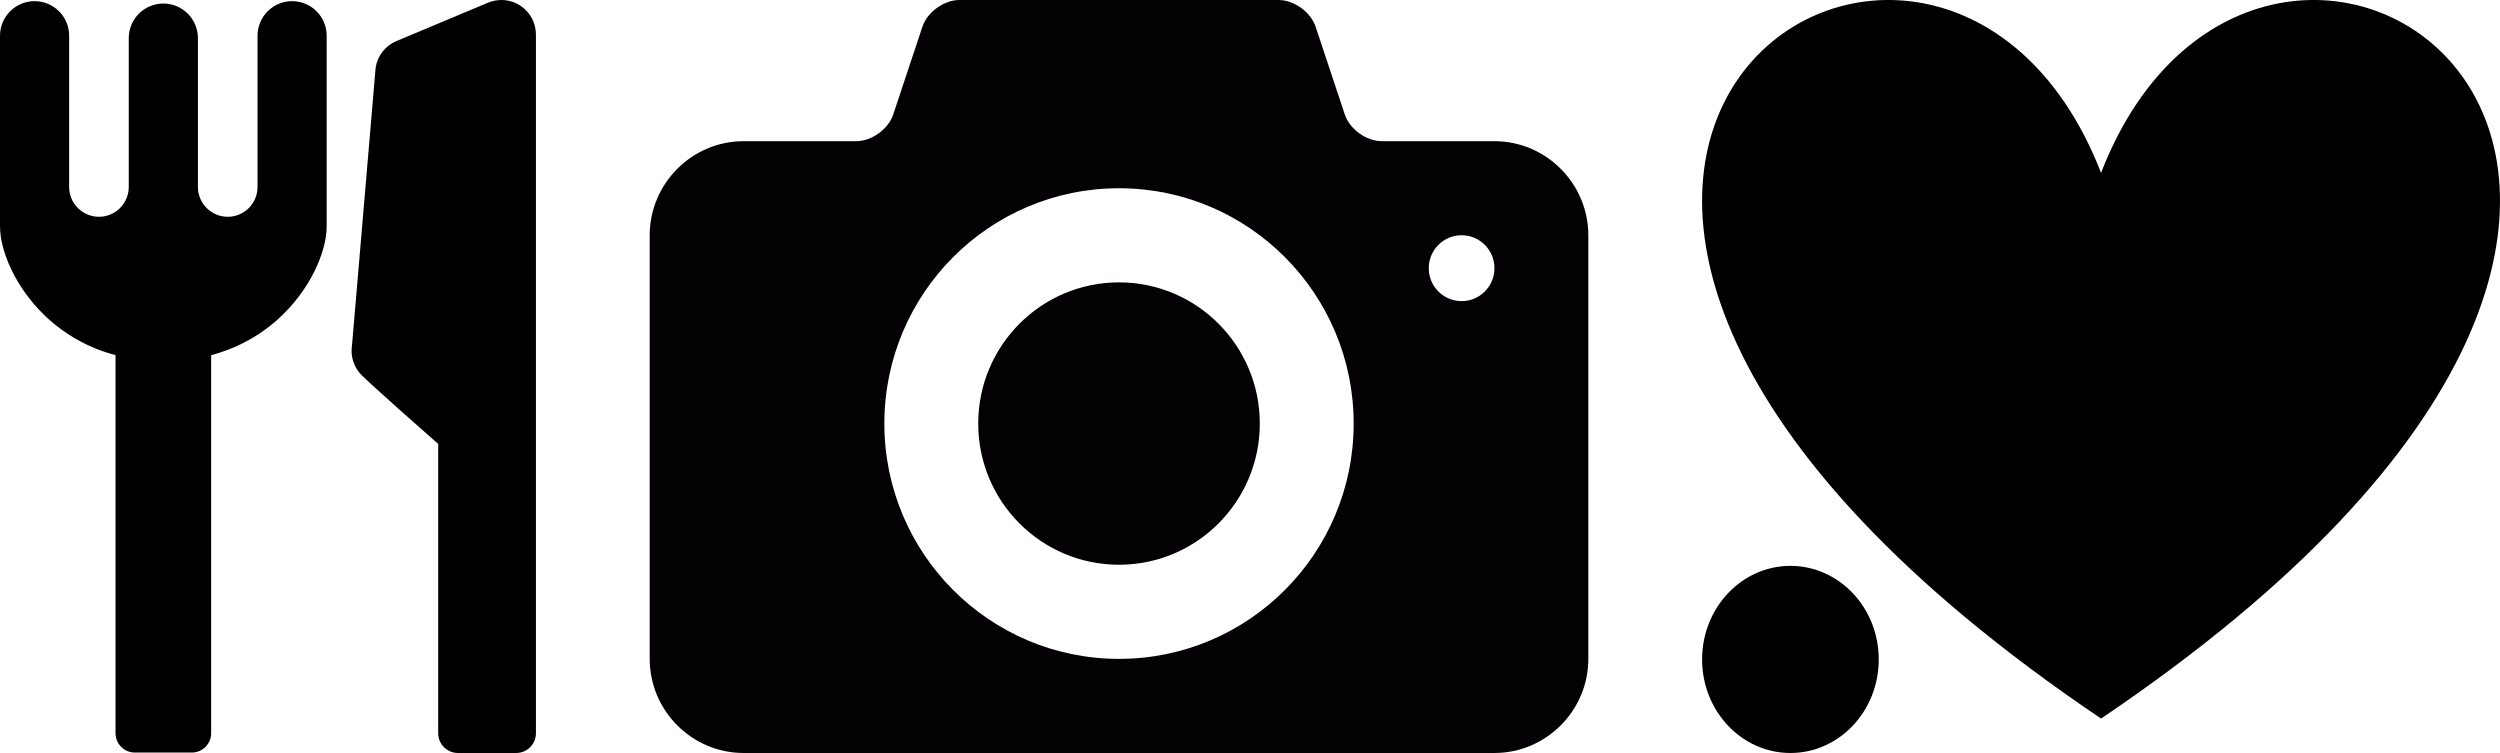
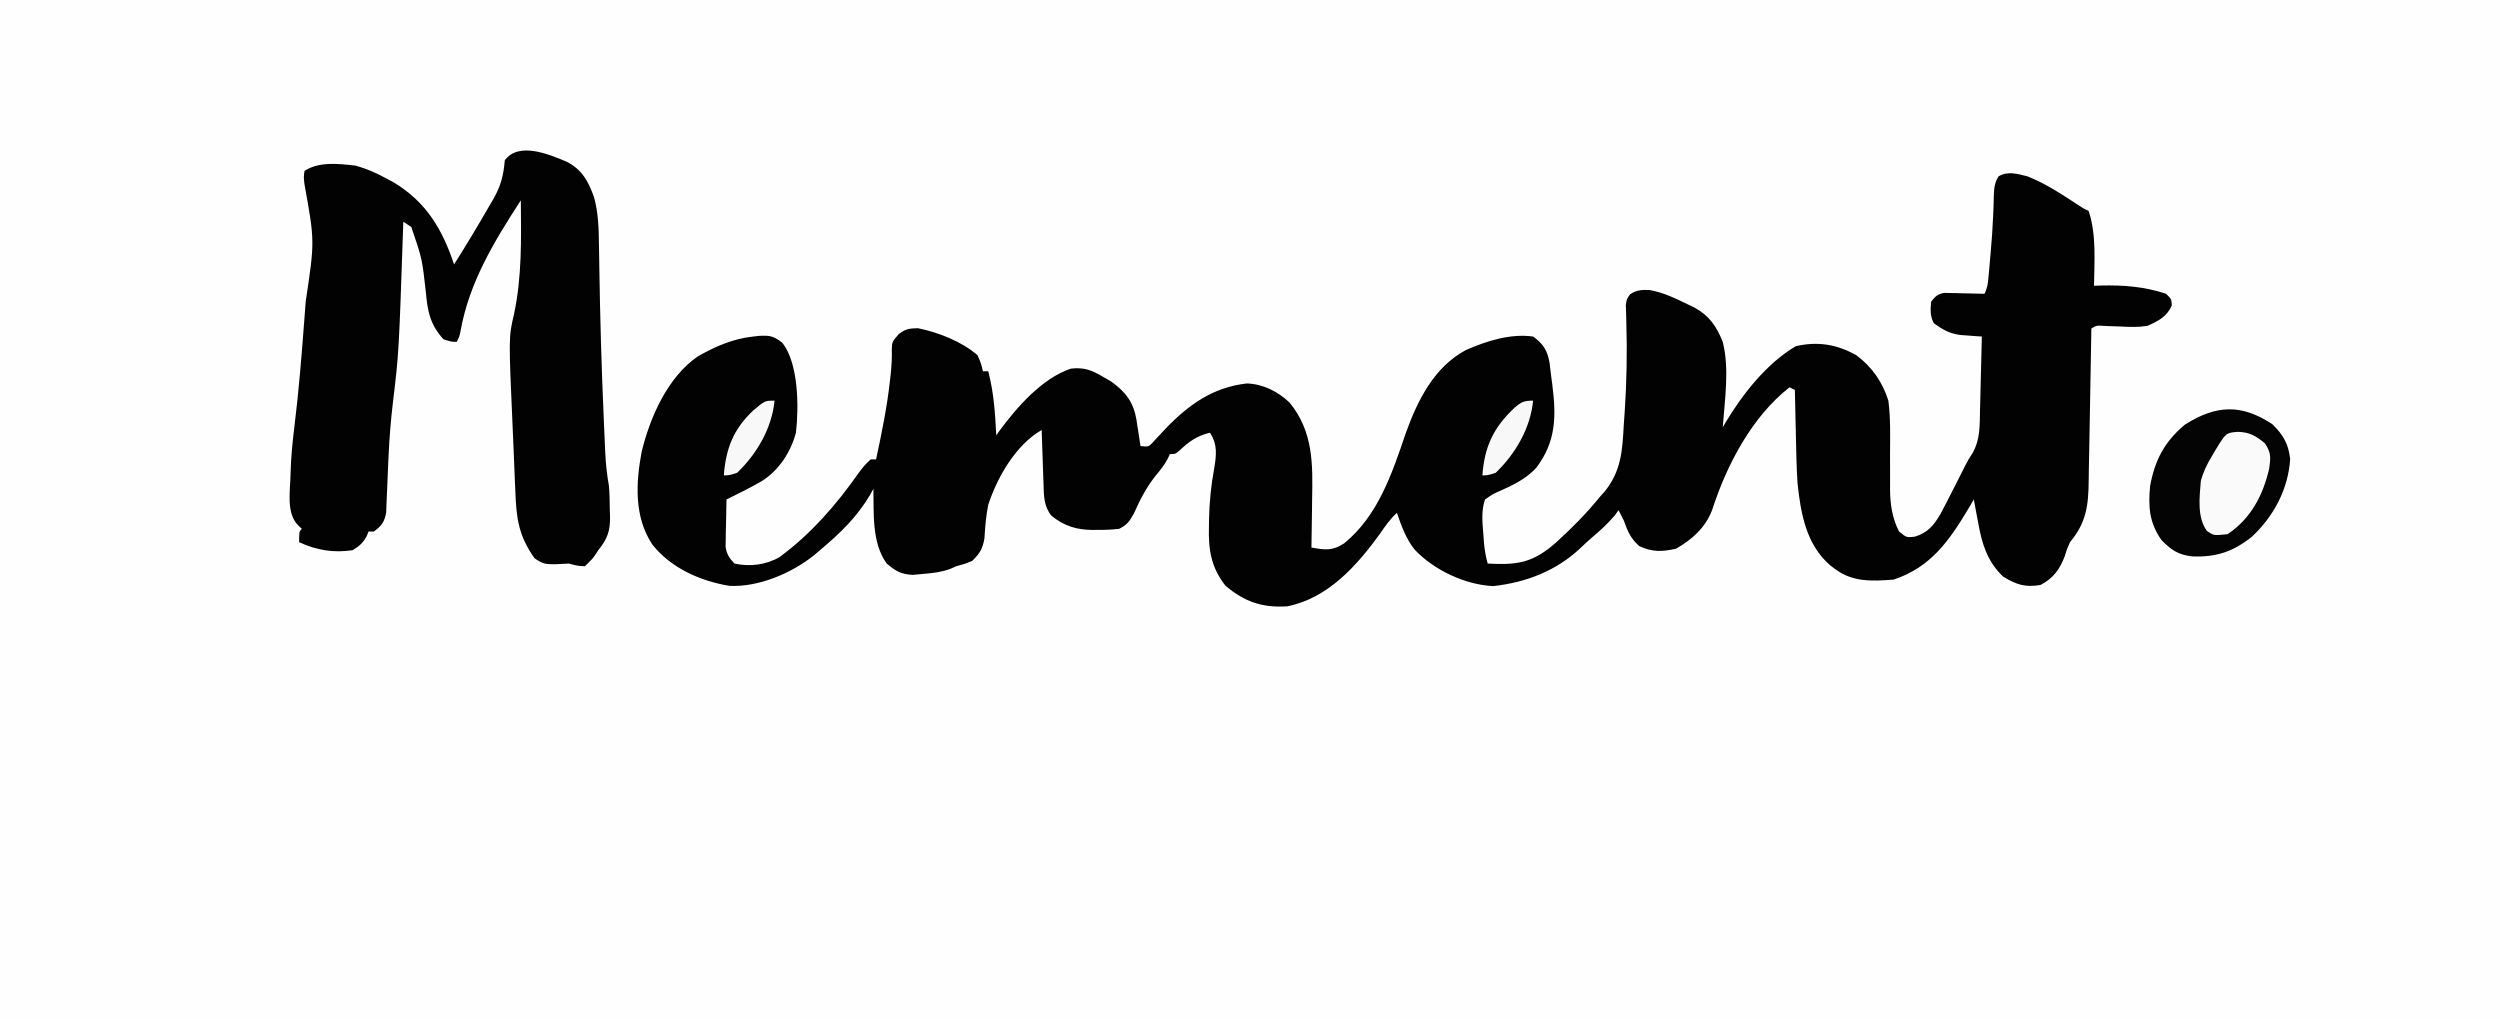
- <svg xmlns="http://www.w3.org/2000/svg" width="1670" height="503" viewBox="0 0 1670 503" fill="none">
-   <path d="M195.118 0.767C182.36 0.767 172.028 11.118 172.028 23.893C172.028 23.901 172.028 25.427 172.028 28.149C172.028 41.513 172.028 96.019 172.028 124.88C172.028 135.884 163.113 144.813 152.116 144.813C141.119 144.813 132.209 135.884 132.209 124.88C132.209 90.132 132.209 25.489 132.209 25.489C132.209 12.721 121.865 2.363 109.107 2.363C96.349 2.363 86.009 12.72 86.009 25.489C86.009 25.496 86.009 27.031 86.009 29.738C86.009 42.868 86.009 96.088 86.009 124.88C86.009 135.884 77.099 144.813 66.098 144.813C55.105 144.813 46.191 135.884 46.191 124.88C46.191 90.159 46.191 23.893 46.191 23.893C46.192 11.118 35.852 0.767 23.099 0.767C10.344 0.767 0 11.118 0 23.893C0 23.901 0 25.427 0 28.149C0 47.152 0 136.537 0 151.195C0.008 153.617 0.203 155.867 0.53 158.089C1.154 162.241 2.212 166.33 3.678 170.579C6.249 177.958 10.083 185.77 15.441 193.657C19.459 199.557 24.335 205.466 30.187 211.063C38.954 219.436 49.959 227.079 63.222 232.564C67.629 234.39 72.298 235.938 77.176 237.236V489.793C77.176 496.93 82.952 502.707 90.079 502.707H128.139C135.269 502.707 141.044 496.93 141.044 489.793V237.257C147.145 235.632 152.908 233.578 158.273 231.14C168.744 226.398 177.728 220.31 185.224 213.637C196.484 203.604 204.423 192.385 209.754 181.819C212.417 176.515 214.434 171.363 215.863 166.371C216.585 163.88 217.154 161.415 217.554 158.921C217.957 156.428 218.213 153.916 218.213 151.195C218.213 134.448 218.213 23.893 218.213 23.893C218.212 11.118 207.868 0.767 195.118 0.767Z" fill="black" />
-   <path d="M347.704 3.851C341.815 -0.08 334.501 -1.031 327.84 1.134C327.225 1.325 326.613 1.516 326.012 1.765L264.825 27.418C257.46 30.498 252.217 37.168 250.941 45.052L235.144 230.643C234.082 237.257 235.931 244.02 240.226 249.15C244.52 254.295 292.711 296.524 292.711 296.524V489.793C292.711 497.088 298.622 503 305.898 503H344.805C352.091 503 358 497.089 358 489.793V23.083C358.001 15.347 354.134 8.13 347.704 3.851Z" fill="black" />
-   <path d="M747.5 188.625C695.553 188.625 653.45 230.864 653.45 282.938C653.45 335.029 695.553 377.25 747.5 377.25C799.434 377.25 841.55 335.029 841.55 282.938C841.55 230.864 799.434 188.625 747.5 188.625ZM998.3 94.312H923.06C912.715 94.312 901.566 86.264 898.3 76.418L878.85 17.888C875.571 8.048 864.436 2.567e-08 854.09 2.567e-08H640.91C630.565 2.567e-08 619.416 8.048 616.15 17.894L596.7 76.425C593.421 86.264 582.286 94.312 571.94 94.312H496.7C462.215 94.312 434 122.606 434 157.188V440.125C434 474.706 462.215 503 496.7 503H998.3C1032.79 503 1061 474.706 1061 440.125V157.188C1061 122.606 1032.79 94.312 998.3 94.312ZM747.5 440.125C660.93 440.125 590.75 369.749 590.75 282.938C590.75 196.132 660.93 125.75 747.5 125.75C834.057 125.75 904.25 196.132 904.25 282.938C904.25 369.749 834.057 440.125 747.5 440.125ZM976.355 201.156C964.241 201.156 954.41 191.31 954.41 179.15C954.41 167.002 964.241 157.143 976.355 157.143C988.481 157.143 998.3 167.002 998.3 179.15C998.3 191.31 988.475 201.156 976.355 201.156Z" fill="#030104" />
-   <path d="M1403.5 115.484C1513.38 -168.028 1943.88 115.484 1403.5 480C863.123 115.484 1293.62 -168.028 1403.5 115.484Z" fill="black" />
-   <path d="M1196 503C1228.58 503 1255 475.018 1255 440.5C1255 405.982 1228.58 378 1196 378C1163.42 378 1137 405.982 1137 440.5C1137 475.018 1163.42 503 1196 503Z" fill="black" />
+ <svg xmlns="http://www.w3.org/2000/svg" version="1.1" width="936" height="382">
+   <path d="M0 0 C308.88 0 617.76 0 936 0 C936 126.06 936 252.12 936 382 C627.12 382 318.24 382 0 382 C0 255.94 0 129.88 0 0 Z " fill="#FEFEFE" transform="translate(0,0)" />
+   <path d="M0 0 C6.722 2.62 12.734 6.616 18.75 10.547 C20.914 12.003 20.914 12.003 23 13 C25.937 21.811 25.12 31.835 25 41 C25.86 40.965 26.72 40.93 27.605 40.895 C36.067 40.701 43.925 41.3 52 44 C54 46 54 46 54.125 48.312 C52.365 52.516 49.093 54.204 45 56 C41.669 56.535 38.485 56.438 35.125 56.25 C33.44 56.189 31.755 56.131 30.07 56.078 C29.336 56.041 28.601 56.004 27.844 55.966 C25.902 55.869 25.902 55.869 24 57 C23.988 57.87 23.977 58.739 23.964 59.635 C23.848 67.859 23.704 76.082 23.529 84.305 C23.439 88.532 23.361 92.759 23.307 96.987 C23.255 101.072 23.174 105.156 23.074 109.241 C23.04 110.794 23.017 112.347 23.005 113.9 C22.922 123.235 22.121 129.67 16 137 C14.779 139.736 14.779 139.736 14.062 142.188 C12.174 147.168 9.784 150.496 5 153 C-0.79 154.011 -4.091 152.877 -9.043 149.875 C-14.888 144.275 -16.931 137.786 -18.312 130 C-18.481 129.13 -18.649 128.26 -18.822 127.363 C-19.23 125.245 -19.617 123.123 -20 121 C-20.617 122.051 -21.235 123.101 -21.871 124.184 C-29.154 136.349 -36.009 146.336 -50 151 C-58.045 151.624 -65.353 152.015 -72 147 C-72.614 146.537 -73.227 146.074 -73.859 145.598 C-82.788 137.795 -84.797 126.257 -86 115 C-86.405 108.903 -86.505 102.795 -86.625 96.688 C-86.663 95.061 -86.702 93.434 -86.742 91.807 C-86.837 87.871 -86.921 83.936 -87 80 C-87.66 79.67 -88.32 79.34 -89 79 C-103.156 90.104 -112.532 108.082 -118 125 C-120.549 131.628 -125.418 135.94 -131.5 139.438 C-136.776 140.625 -140.465 140.724 -145.312 138.438 C-148.511 135.536 -149.558 133.037 -151 129 C-151.653 127.66 -152.312 126.323 -153 125 C-153.495 125.681 -153.99 126.361 -154.5 127.062 C-157.072 130.085 -159.784 132.547 -162.805 135.105 C-164.283 136.381 -165.726 137.698 -167.133 139.051 C-176.212 147.691 -187.532 152.059 -199.938 153.438 C-210.493 152.941 -222.157 147.42 -229.375 139.75 C-232.618 135.651 -234.322 130.905 -236 126 C-238.549 128.365 -240.368 130.937 -242.312 133.812 C-251.014 145.819 -261.813 157.963 -277 161 C-286.335 161.633 -293.019 159.336 -300.176 153.305 C-305.57 146.49 -306.612 139.742 -306.375 131.25 C-306.362 130.285 -306.349 129.32 -306.336 128.326 C-306.199 121.966 -305.6 115.898 -304.453 109.641 C-303.583 104.569 -303.053 100.421 -306 96 C-310.976 97.214 -313.843 99.33 -317.484 102.758 C-319 104 -319 104 -321 104 C-321.263 104.578 -321.526 105.155 -321.797 105.75 C-323.063 108.118 -324.523 109.947 -326.25 112 C-329.829 116.48 -332.204 121.181 -334.543 126.398 C-336.155 129.276 -337.062 130.511 -340 132 C-342.702 132.295 -345.119 132.42 -347.812 132.375 C-348.499 132.387 -349.185 132.398 -349.893 132.41 C-355.926 132.376 -360.613 130.947 -365.375 127.062 C-368.287 123.367 -368.159 119.514 -368.316 114.922 C-368.379 113.182 -368.379 113.182 -368.443 111.406 C-368.483 110.2 -368.522 108.993 -368.562 107.75 C-368.606 106.528 -368.649 105.306 -368.693 104.047 C-368.799 101.031 -368.901 98.016 -369 95 C-378.674 100.547 -385.559 112.531 -389 123 C-389.844 127.148 -390.171 131.282 -390.418 135.504 C-391.083 139.496 -392.148 141.179 -395 144 C-397.938 145.188 -397.938 145.188 -401 146 C-401.735 146.329 -402.47 146.657 -403.227 146.996 C-406.658 148.238 -409.802 148.575 -413.438 148.875 C-414.715 148.996 -415.992 149.117 -417.309 149.242 C-421.738 148.952 -423.641 147.848 -427 145 C-432.665 137.27 -431.801 126.14 -432 117 C-432.532 117.982 -432.532 117.982 -433.074 118.984 C-438.085 127.574 -444.454 133.636 -452 140 C-453.139 140.965 -453.139 140.965 -454.301 141.949 C-462.712 148.641 -474.95 153.86 -485.848 153.348 C-496.744 151.588 -507.92 146.623 -514.82 137.793 C-521.634 127.437 -520.948 114.813 -518.754 103.074 C-515.596 90.199 -509.106 75.312 -497.836 67.5 C-491.36 63.761 -484.484 60.78 -477 60 C-476.349 59.924 -475.698 59.848 -475.027 59.77 C-470.936 59.487 -469.287 59.768 -466.062 62.375 C-459.983 70.113 -459.89 86.498 -461 96 C-462.937 103.283 -467.356 110.076 -473.786 114.125 C-478.097 116.606 -482.524 118.834 -487 121 C-487.087 124.25 -487.14 127.499 -487.188 130.75 C-487.213 131.67 -487.238 132.591 -487.264 133.539 C-487.278 134.873 -487.278 134.873 -487.293 136.234 C-487.317 137.46 -487.317 137.46 -487.341 138.71 C-486.917 141.561 -485.961 142.916 -484 145 C-478.283 146.256 -472.223 145.52 -467.156 142.582 C-455.571 134.082 -445.918 123.061 -437.727 111.348 C-436.253 109.345 -434.895 107.604 -433 106 C-432.34 106 -431.68 106 -431 106 C-428.868 96.086 -426.85 86.214 -425.75 76.125 C-425.63 75.031 -425.63 75.031 -425.508 73.915 C-425.194 70.803 -425.006 67.805 -425.109 64.676 C-425 62 -425 62 -422.5 59.062 C-419.789 57.115 -418.91 56.997 -415.375 56.875 C-407.673 58.43 -398.971 61.814 -393 67 C-391.625 70.25 -391.625 70.25 -391 73 C-390.34 73 -389.68 73 -389 73 C-386.905 80.96 -386.41 88.81 -386 97 C-385.451 96.217 -385.451 96.217 -384.891 95.418 C-378.304 86.463 -368.853 75.598 -358 72 C-353.026 71.467 -350.194 72.588 -345.938 75.125 C-344.936 75.705 -343.934 76.285 -342.902 76.883 C-337.442 80.866 -334.612 84.626 -333.494 91.215 C-333.393 91.928 -333.292 92.641 -333.188 93.375 C-333.067 94.111 -332.946 94.847 -332.822 95.605 C-332.531 97.401 -332.263 99.2 -332 101 C-329.078 101.317 -329.078 101.317 -327.565 99.826 C-327.07 99.284 -326.576 98.742 -326.066 98.184 C-325.506 97.587 -324.945 96.991 -324.367 96.376 C-323.772 95.736 -323.176 95.097 -322.562 94.438 C-313.89 85.445 -304.869 79.018 -292.188 77.562 C-286.085 77.764 -280.569 80.574 -276.172 84.727 C-267.258 95.666 -267.479 107.834 -267.75 121.188 C-267.77 122.92 -267.788 124.652 -267.805 126.385 C-267.848 130.59 -267.917 134.795 -268 139 C-263.058 139.881 -260.157 140.351 -255.812 137.461 C-243.091 127.207 -237.765 111.176 -232.688 96.188 C-228.281 83.935 -222.135 71.487 -210.188 65.062 C-202.437 61.663 -193.5 58.807 -185 60 C-181.139 62.798 -179.695 65.189 -178.855 69.766 C-178.611 71.591 -178.389 73.419 -178.188 75.25 C-178.067 76.154 -177.946 77.057 -177.822 77.988 C-176.338 89.775 -176.33 99.27 -183.812 109.125 C-187.727 113.392 -192.702 115.721 -197.933 118.036 C-200.134 119.016 -200.134 119.016 -203 121 C-204.499 125.329 -203.987 129.597 -203.625 134.125 C-203.535 135.324 -203.445 136.523 -203.352 137.758 C-203.077 140.29 -202.715 142.566 -202 145 C-190.792 145.615 -185.062 144.683 -176.63 137.292 C-170.696 131.927 -165.012 126.24 -160 120 C-159.423 119.359 -158.845 118.719 -158.25 118.059 C-151.975 110.384 -151.582 102.603 -151.062 93.125 C-150.952 91.533 -150.839 89.941 -150.725 88.35 C-149.96 77.032 -149.759 65.733 -150.11 54.393 C-150.135 53.324 -150.161 52.254 -150.188 51.152 C-150.222 50.224 -150.257 49.296 -150.293 48.34 C-150 46 -150 46 -148.703 44.209 C-146.367 42.551 -144.254 42.473 -141.441 42.582 C-136.291 43.464 -131.67 45.731 -127 48 C-126.218 48.373 -125.435 48.745 -124.629 49.129 C-119.098 52.129 -116.316 56.196 -114 62 C-111.437 72.236 -113.268 83.579 -114 94 C-113.433 93.018 -113.433 93.018 -112.855 92.016 C-106.408 81.325 -97.565 70.093 -86.688 63.625 C-78.542 61.731 -71.265 62.879 -64 67 C-58.152 71.289 -54.148 77.102 -52 84 C-51.124 90.632 -51.339 97.387 -51.375 104.062 C-51.379 106.756 -51.375 109.449 -51.354 112.143 C-51.342 113.808 -51.345 115.473 -51.364 117.138 C-51.338 122.717 -50.563 127.975 -48 133 C-45.202 135.279 -45.202 135.279 -42.125 134.938 C-37.291 133.487 -35.034 130.739 -32.523 126.515 C-30.926 123.532 -29.39 120.526 -27.875 117.5 C-26.832 115.447 -25.788 113.395 -24.742 111.344 C-24.287 110.438 -23.832 109.533 -23.363 108.6 C-22 106 -22 106 -20.391 103.479 C-17.593 98.494 -17.806 93.232 -17.684 87.637 C-17.663 86.845 -17.642 86.053 -17.621 85.237 C-17.556 82.72 -17.496 80.204 -17.438 77.688 C-17.394 75.976 -17.351 74.264 -17.307 72.553 C-17.2 68.369 -17.099 64.184 -17 60 C-17.746 59.95 -18.492 59.901 -19.261 59.849 C-20.245 59.774 -21.229 59.699 -22.242 59.621 C-23.215 59.551 -24.188 59.48 -25.191 59.408 C-29.27 58.816 -31.668 57.391 -35 55 C-36.399 52.201 -36.253 50.095 -36 47 C-34.478 44.987 -33.609 44.109 -31.099 43.659 C-30.402 43.675 -29.706 43.691 -28.988 43.707 C-28.231 43.717 -27.474 43.726 -26.693 43.736 C-25.908 43.761 -25.122 43.787 -24.312 43.812 C-23.117 43.833 -23.117 43.833 -21.896 43.854 C-19.931 43.889 -17.965 43.943 -16 44 C-14.871 41.741 -14.728 40.136 -14.5 37.625 C-14.418 36.73 -14.336 35.835 -14.252 34.913 C-14.169 33.952 -14.086 32.991 -14 32 C-13.911 31.02 -13.822 30.04 -13.73 29.03 C-13.309 24.236 -12.95 19.453 -12.754 14.645 C-12.72 13.827 -12.686 13.009 -12.65 12.166 C-12.593 10.627 -12.548 9.088 -12.518 7.549 C-12.412 4.64 -12.318 2.494 -10.719 0.012 C-7.267 -2.02 -3.718 -0.934 0 0 Z " fill="#020202" transform="translate(759,66)" />
+   <path d="M0 0 C5.868 2.997 8.145 7.286 10.32 13.355 C11.912 19.206 12.073 24.932 12.145 30.949 C12.176 32.881 12.208 34.813 12.24 36.745 C12.256 37.761 12.271 38.777 12.287 39.825 C12.574 58.263 13.095 76.682 13.898 95.105 C13.94 96.096 13.982 97.086 14.025 98.106 C14.145 100.911 14.27 103.715 14.398 106.52 C14.434 107.342 14.469 108.165 14.506 109.013 C14.709 113.247 15.152 117.301 15.898 121.48 C16.136 124.48 16.174 127.472 16.211 130.48 C16.24 131.262 16.269 132.043 16.299 132.848 C16.358 138.263 15.388 141.133 11.898 145.48 C11.478 146.119 11.058 146.757 10.625 147.414 C9.523 148.918 9.523 148.918 6.898 151.48 C4.211 151.355 4.211 151.355 0.898 150.48 C-0.79 150.54 -2.478 150.625 -4.164 150.73 C-7.868 150.753 -8.824 150.673 -11.977 148.48 C-17.902 140.115 -18.793 133.648 -19.148 123.523 C-19.208 122.171 -19.27 120.819 -19.333 119.467 C-19.494 115.922 -19.633 112.377 -19.767 108.831 C-19.879 105.961 -20.007 103.091 -20.135 100.221 C-21.681 65.689 -21.681 65.689 -19.664 57.168 C-16.655 43.043 -16.968 28.85 -17.102 14.48 C-27.071 29.842 -36.415 45.159 -39.672 63.414 C-40.102 65.48 -40.102 65.48 -41.102 67.48 C-43.289 67.418 -43.289 67.418 -46.102 66.48 C-51.103 60.865 -51.993 56.208 -52.664 48.855 C-54.054 36.345 -54.054 36.345 -58.102 24.48 C-59.092 23.82 -60.082 23.16 -61.102 22.48 C-61.12 23.03 -61.138 23.579 -61.157 24.146 C-62.764 71.653 -62.764 71.653 -64.998 90.208 C-65.763 96.687 -66.288 103.13 -66.598 109.645 C-66.636 110.427 -66.675 111.209 -66.714 112.015 C-66.899 115.849 -67.061 119.683 -67.191 123.519 C-67.253 124.904 -67.316 126.288 -67.379 127.672 C-67.423 128.891 -67.466 130.11 -67.511 131.365 C-68.201 135.007 -69.177 136.267 -72.102 138.48 C-72.762 138.48 -73.422 138.48 -74.102 138.48 C-74.349 139.079 -74.597 139.677 -74.852 140.293 C-76.334 142.888 -77.549 143.929 -80.102 145.48 C-87.314 146.531 -93.546 145.506 -100.102 142.48 C-100.102 138.48 -100.102 138.48 -99.102 137.48 C-99.576 137.027 -100.05 136.573 -100.539 136.105 C-105.093 131.369 -103.383 123.019 -103.32 116.891 C-103.175 110.864 -102.593 104.959 -101.852 98.98 C-100.229 85.848 -99.174 72.686 -98.186 59.491 C-98.007 57.094 -97.825 54.697 -97.64 52.301 C-94.248 29.807 -94.248 29.807 -98.102 8.48 C-98.414 5.855 -98.414 5.855 -98.102 3.48 C-92.779 -0.068 -85.335 0.743 -79.102 1.48 C-74.77 2.638 -71.022 4.322 -67.102 6.48 C-66.314 6.903 -65.526 7.326 -64.715 7.762 C-52.526 15.079 -46.433 25.432 -42.102 38.48 C-37.459 31.14 -32.982 23.704 -28.664 16.168 C-28.009 15.058 -28.009 15.058 -27.34 13.926 C-24.545 8.983 -23.588 5.126 -23.102 -0.52 C-17.798 -7.59 -6.487 -2.699 0 0 Z " fill="#020202" transform="translate(212.1016,60.51953)" />
+   <path d="M0 0 C4.12 4.006 6.042 7.375 6.688 13 C5.995 24.249 0.561 34.478 -7.625 42.125 C-14.678 47.745 -20.959 49.86 -30.016 49.504 C-35.268 48.896 -37.856 47.102 -41.5 43.375 C-46.041 36.941 -46.505 30.871 -45.75 23.188 C-44.016 13.506 -40.34 6.526 -32.75 0.188 C-20.969 -7.281 -11.536 -7.603 0 0 Z " fill="#040404" transform="translate(850.75,158.8125)" />
+   <path d="M0 0 C4.42 0.048 6.893 1.463 10.312 4.312 C12.637 7.799 12.485 9.588 11.91 13.648 C9.654 23.705 4.998 32.522 -3.688 38.312 C-8.933 38.859 -8.933 38.859 -11.5 37 C-15.183 31.766 -14.164 24.379 -13.688 18.312 C-12.786 15 -11.444 12.251 -9.688 9.312 C-9.244 8.557 -8.801 7.802 -8.344 7.023 C-4.296 0.364 -4.296 0.364 0 0 Z " fill="#FAFAFA" transform="translate(837.6875,161.6875)" />
+   <path d="M0 0 C-0.997 10.253 -6.586 19.908 -14 27 C-16.875 27.938 -16.875 27.938 -19 28 C-18.203 17.239 -14.906 10.165 -7.023 2.715 C-4.374 0.47 -3.525 0 0 0 Z " fill="#F8F8F8" transform="translate(574,150)" />
+   <path d="M0 0 C-0.997 10.253 -6.586 19.908 -14 27 C-16.875 27.938 -16.875 27.938 -19 28 C-18.252 17.902 -15.364 10.583 -7.902 3.594 C-3.613 0 -3.613 0 0 0 Z " fill="#F8F8F8" transform="translate(290,150)" />
</svg>
